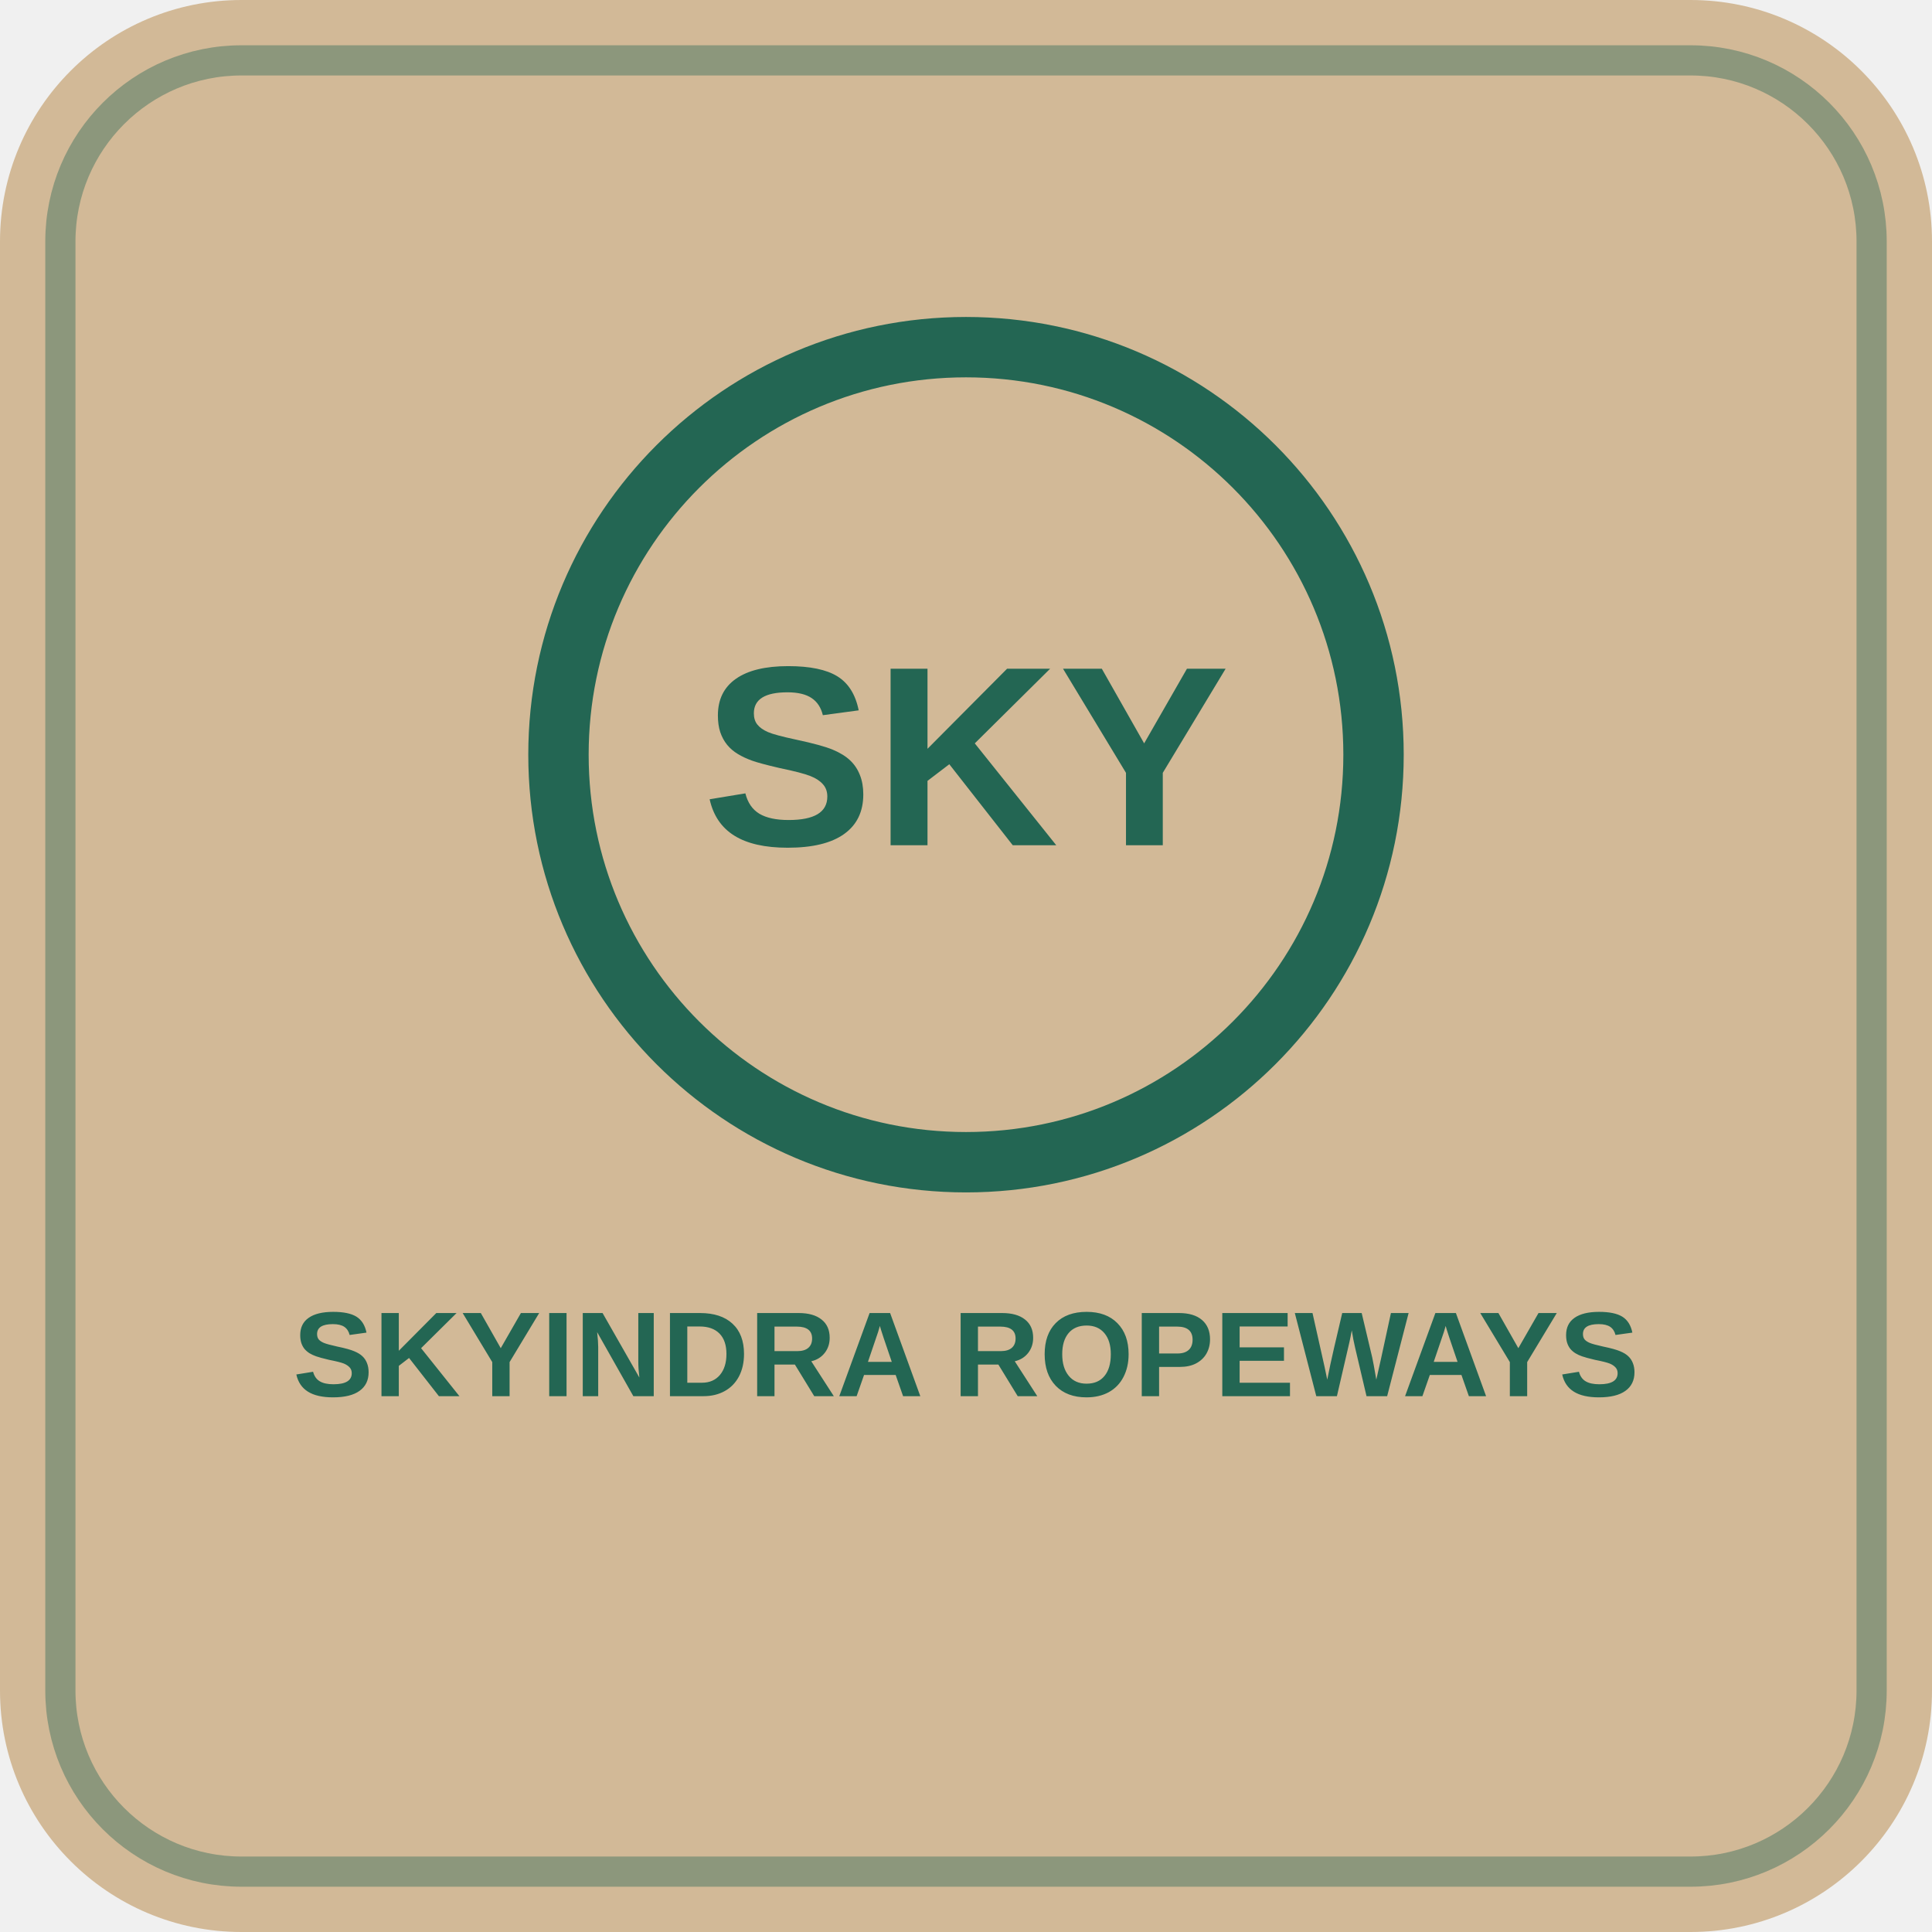
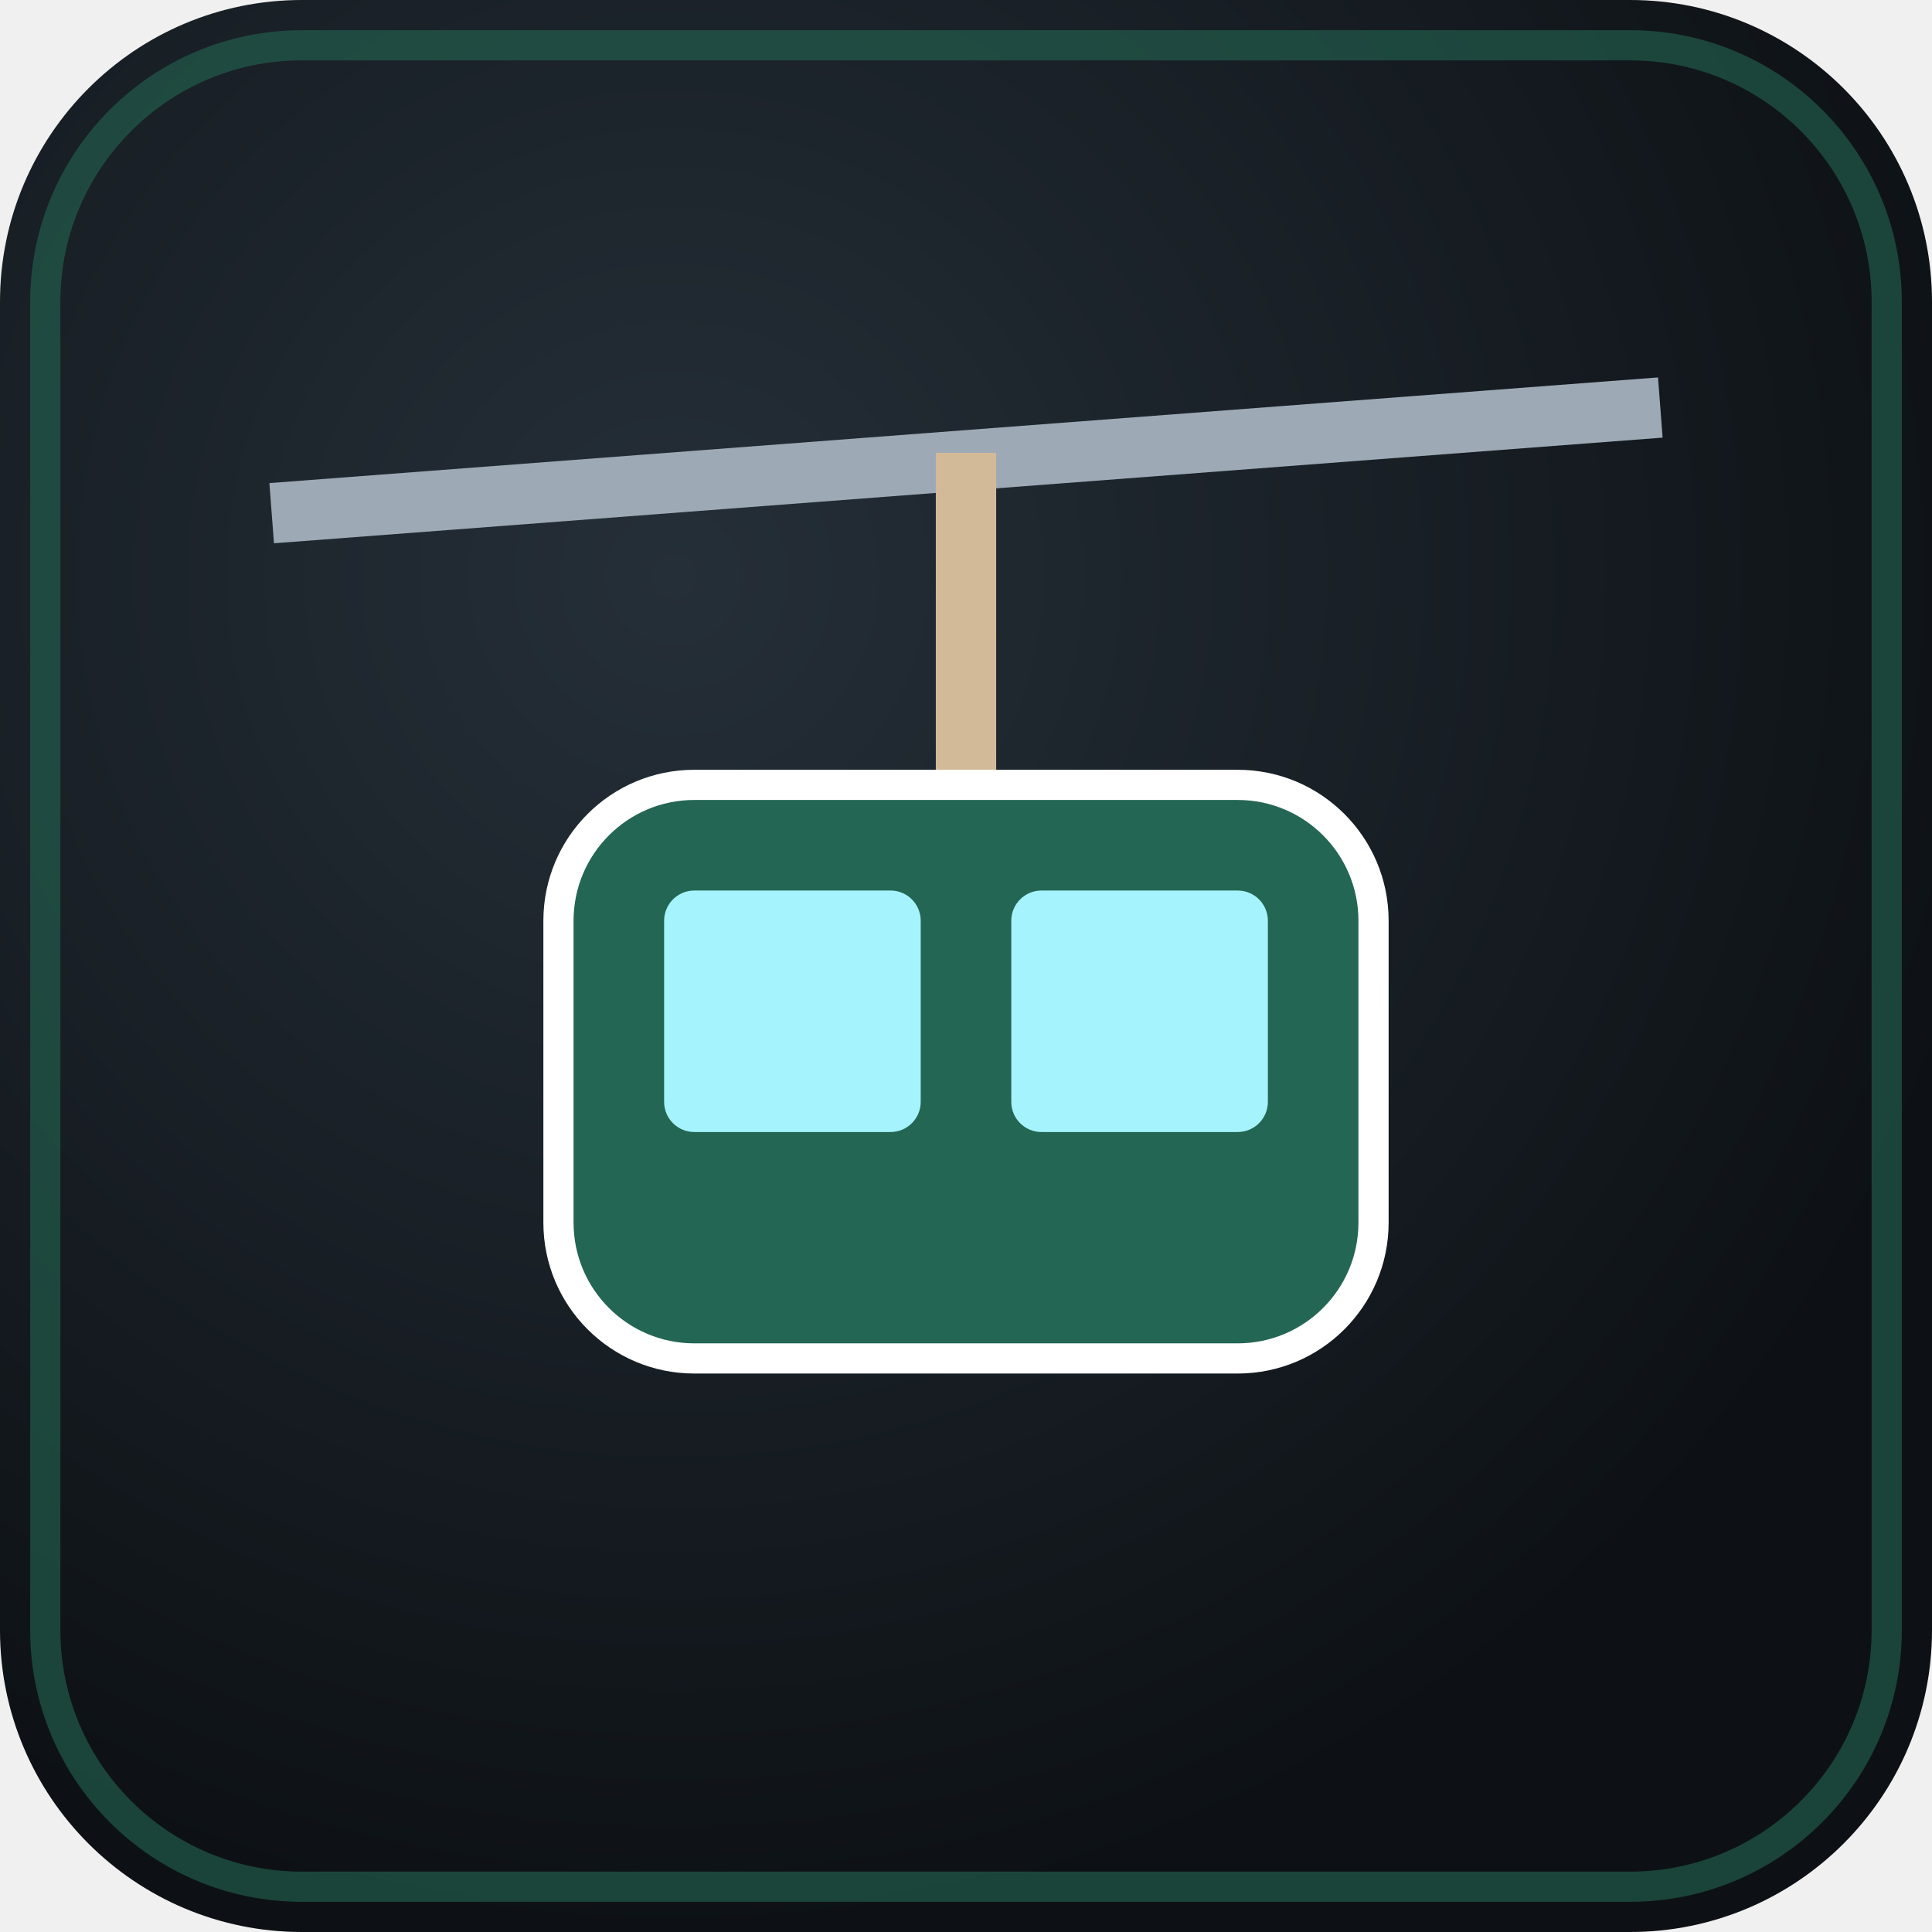
<svg xmlns="http://www.w3.org/2000/svg" viewBox="0 0 256 256" width="256" height="256">
-   <rect width="256" height="256" rx="32" fill="#D2B997" />
-   <rect x="8" y="8" width="240" height="240" rx="24" fill="none" stroke="#236653" stroke-width="4" stroke-opacity="0.4" />
-   <circle cx="128" cy="100" r="54" fill="none" stroke="#236653" stroke-width="8" />
-   <text x="128" y="112" font-family="Arial, Helvetica, sans-serif" font-size="34" font-weight="900" fill="#236653" text-anchor="middle">SKY</text>
-   <text x="128" y="185" font-family="Arial, Helvetica, sans-serif" font-size="16" font-weight="bold" fill="#236653" text-anchor="middle">SKYINDRA ROPEWAYS</text>
-   <text x="128" y="210" font-family="Arial, Helvetica, sans-serif" font-size="11" fill="#D2B997" text-anchor="middle">TRANSIT • Harbour Aerial Cableway Transit</text>
+   <defs>
+     <radialGradient id="g_skyindra" cx="35%" cy="30%" r="70%">
+       <stop offset="0%" stop-color="#252F38" />
+       <stop offset="100%" stop-color="#0D1115" />
+     </radialGradient>
+   </defs>
+   <rect width="256" height="256" rx="40" fill="url(#g_skyindra)" />
+   <rect x="6" y="6" width="244" height="244" rx="34" fill="none" stroke="#236653" stroke-width="4" stroke-opacity="0.6" />
+   <line x1="36" y1="68" x2="220" y2="54" stroke="#9DAAB6" stroke-width="8" />
+   <line x1="128" y1="60" x2="128" y2="104" stroke="#D2B997" stroke-width="8" />
+   <rect x="74" y="104" width="108" height="76" rx="18" fill="#236653" stroke="#ffffff" stroke-width="4" />
+   <rect x="88" y="118" width="34" height="32" rx="4" fill="#A5F3FC" />
+   <rect x="134" y="118" width="34" height="32" rx="4" fill="#A5F3FC" />
</svg>
